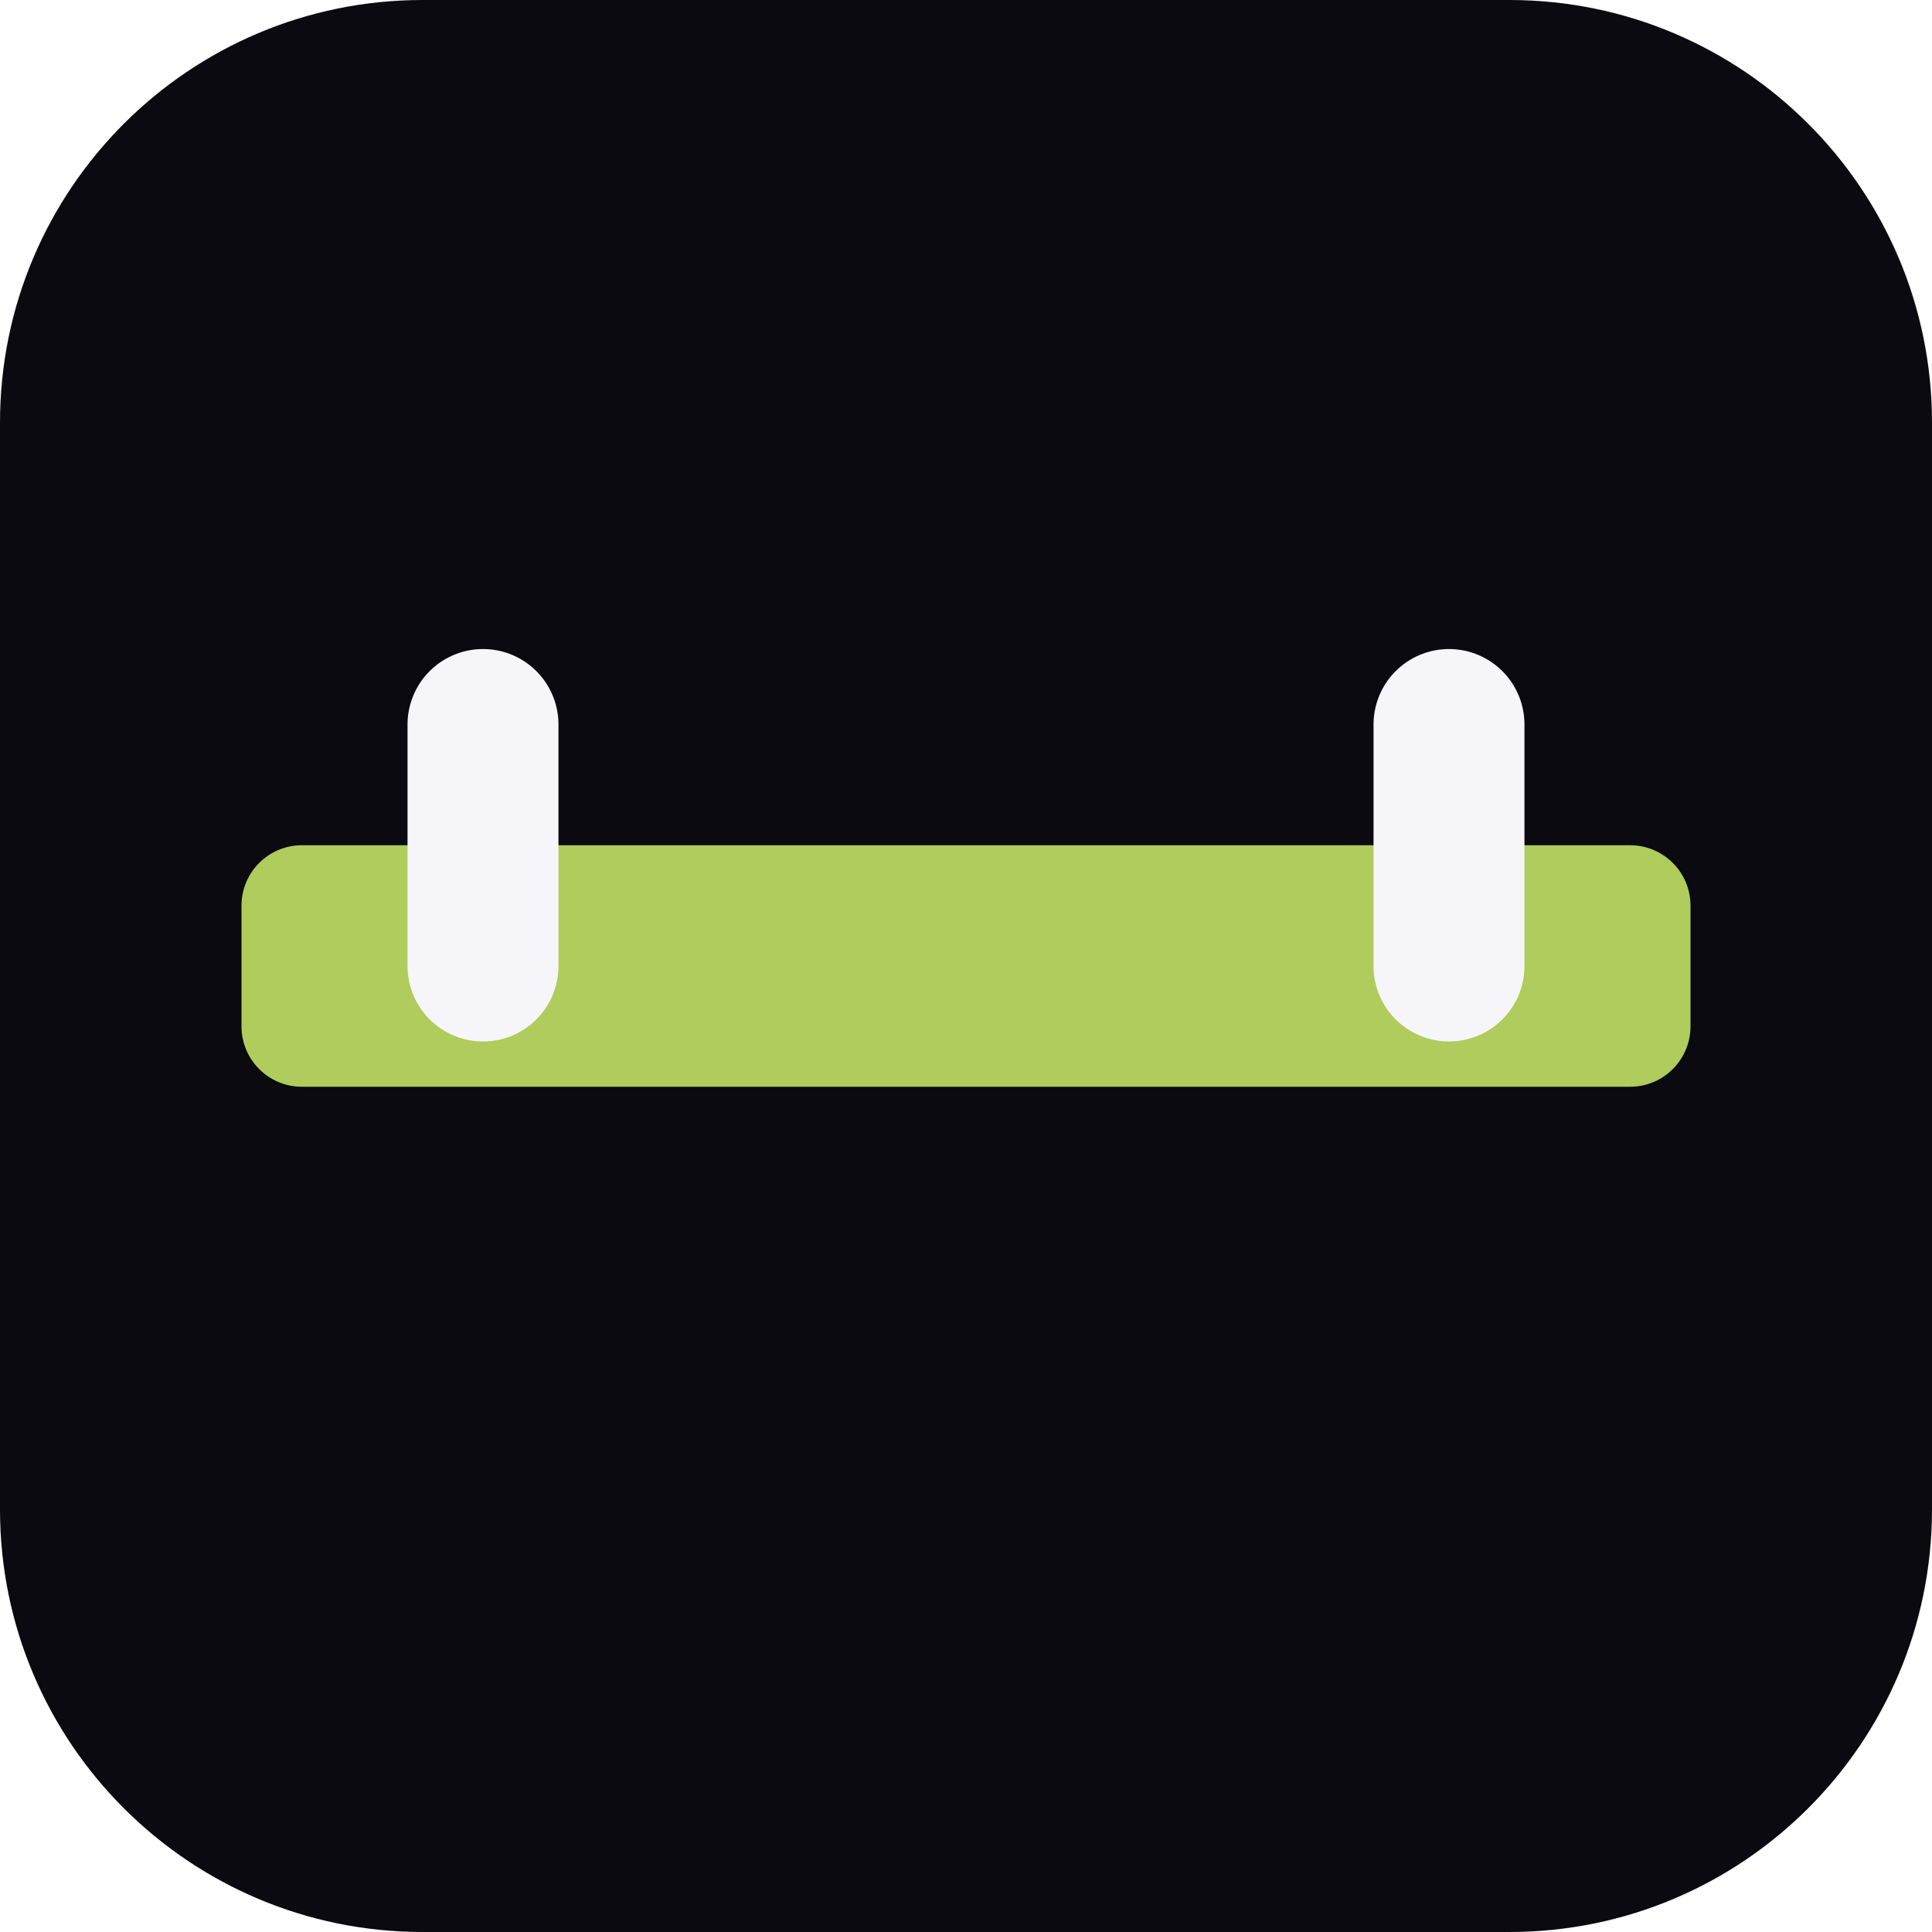
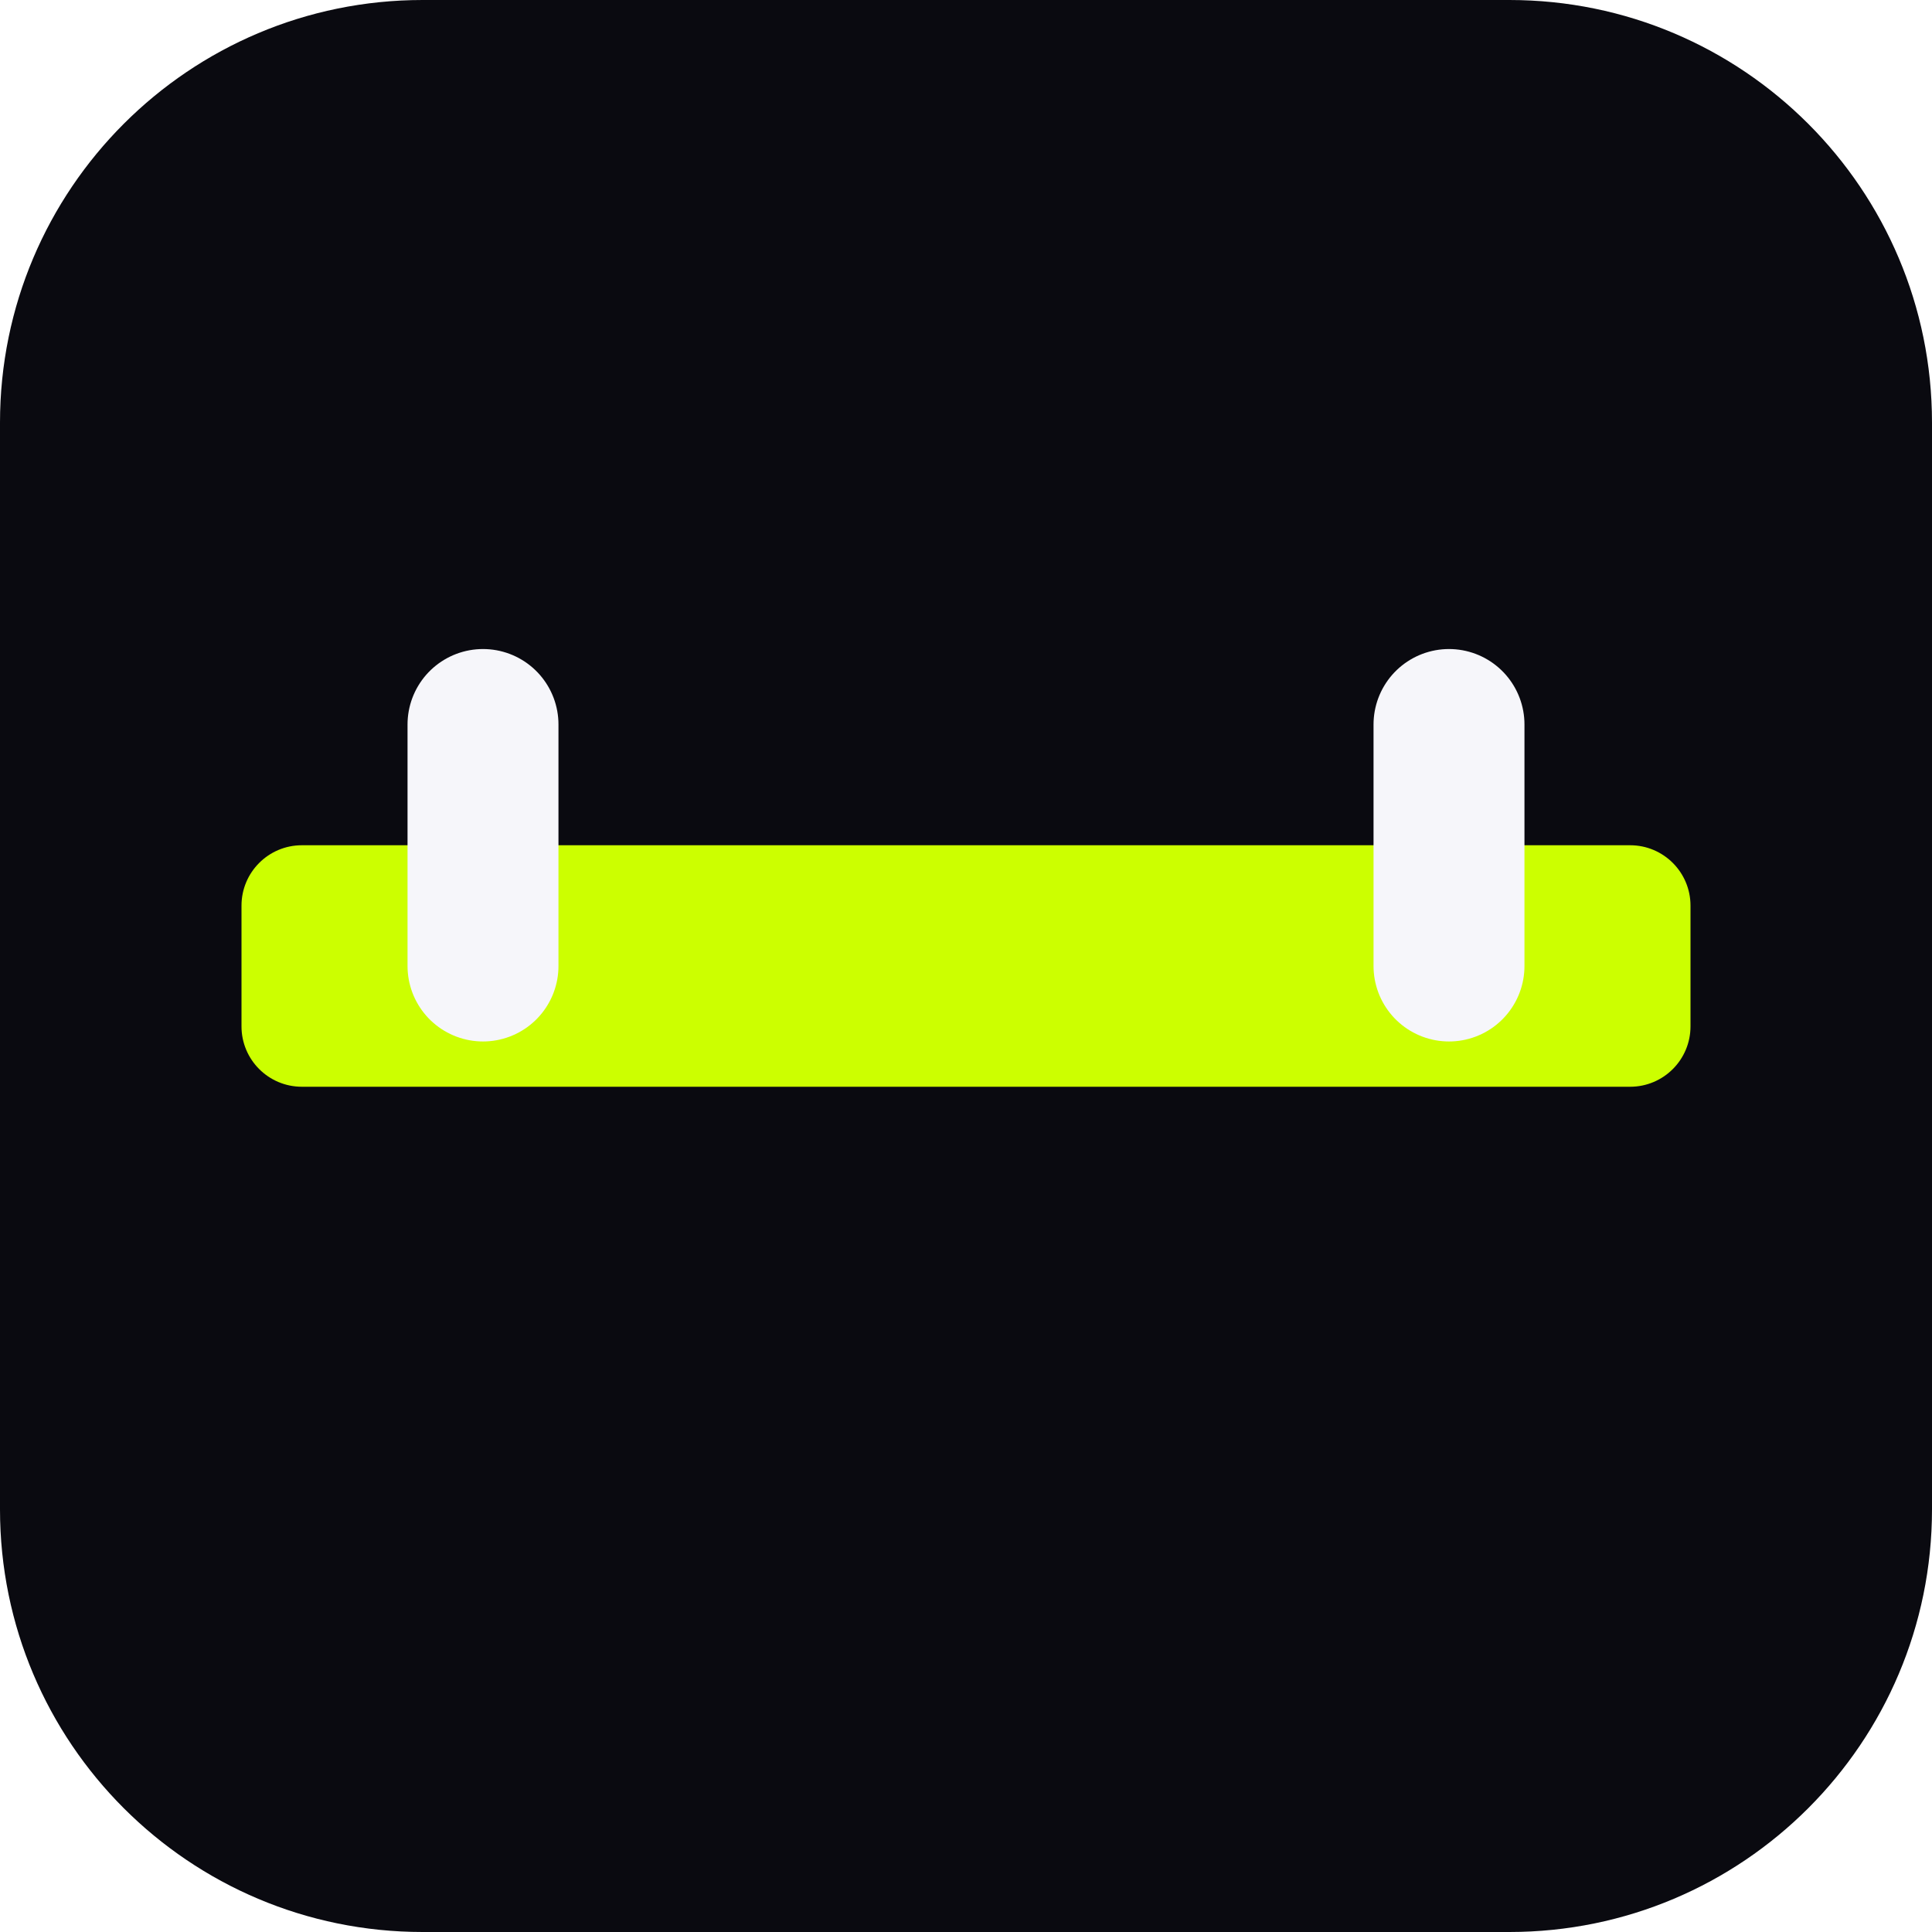
<svg xmlns="http://www.w3.org/2000/svg" viewBox="0 0 32 32" fill="none">
  <rect width="32" height="32" rx="7" fill="#0a0a10" />
-   <rect x="4" y="14" width="24" height="4" rx="1" fill="#b0cc5c" />
+   <rect x="4" y="14" width="24" height="4" rx="1" fill="#ccff00" />
  <path d="M8 16v-4M24 16v-4" stroke="#f6f6fa" stroke-width="2.5" stroke-linecap="round" />
</svg>
